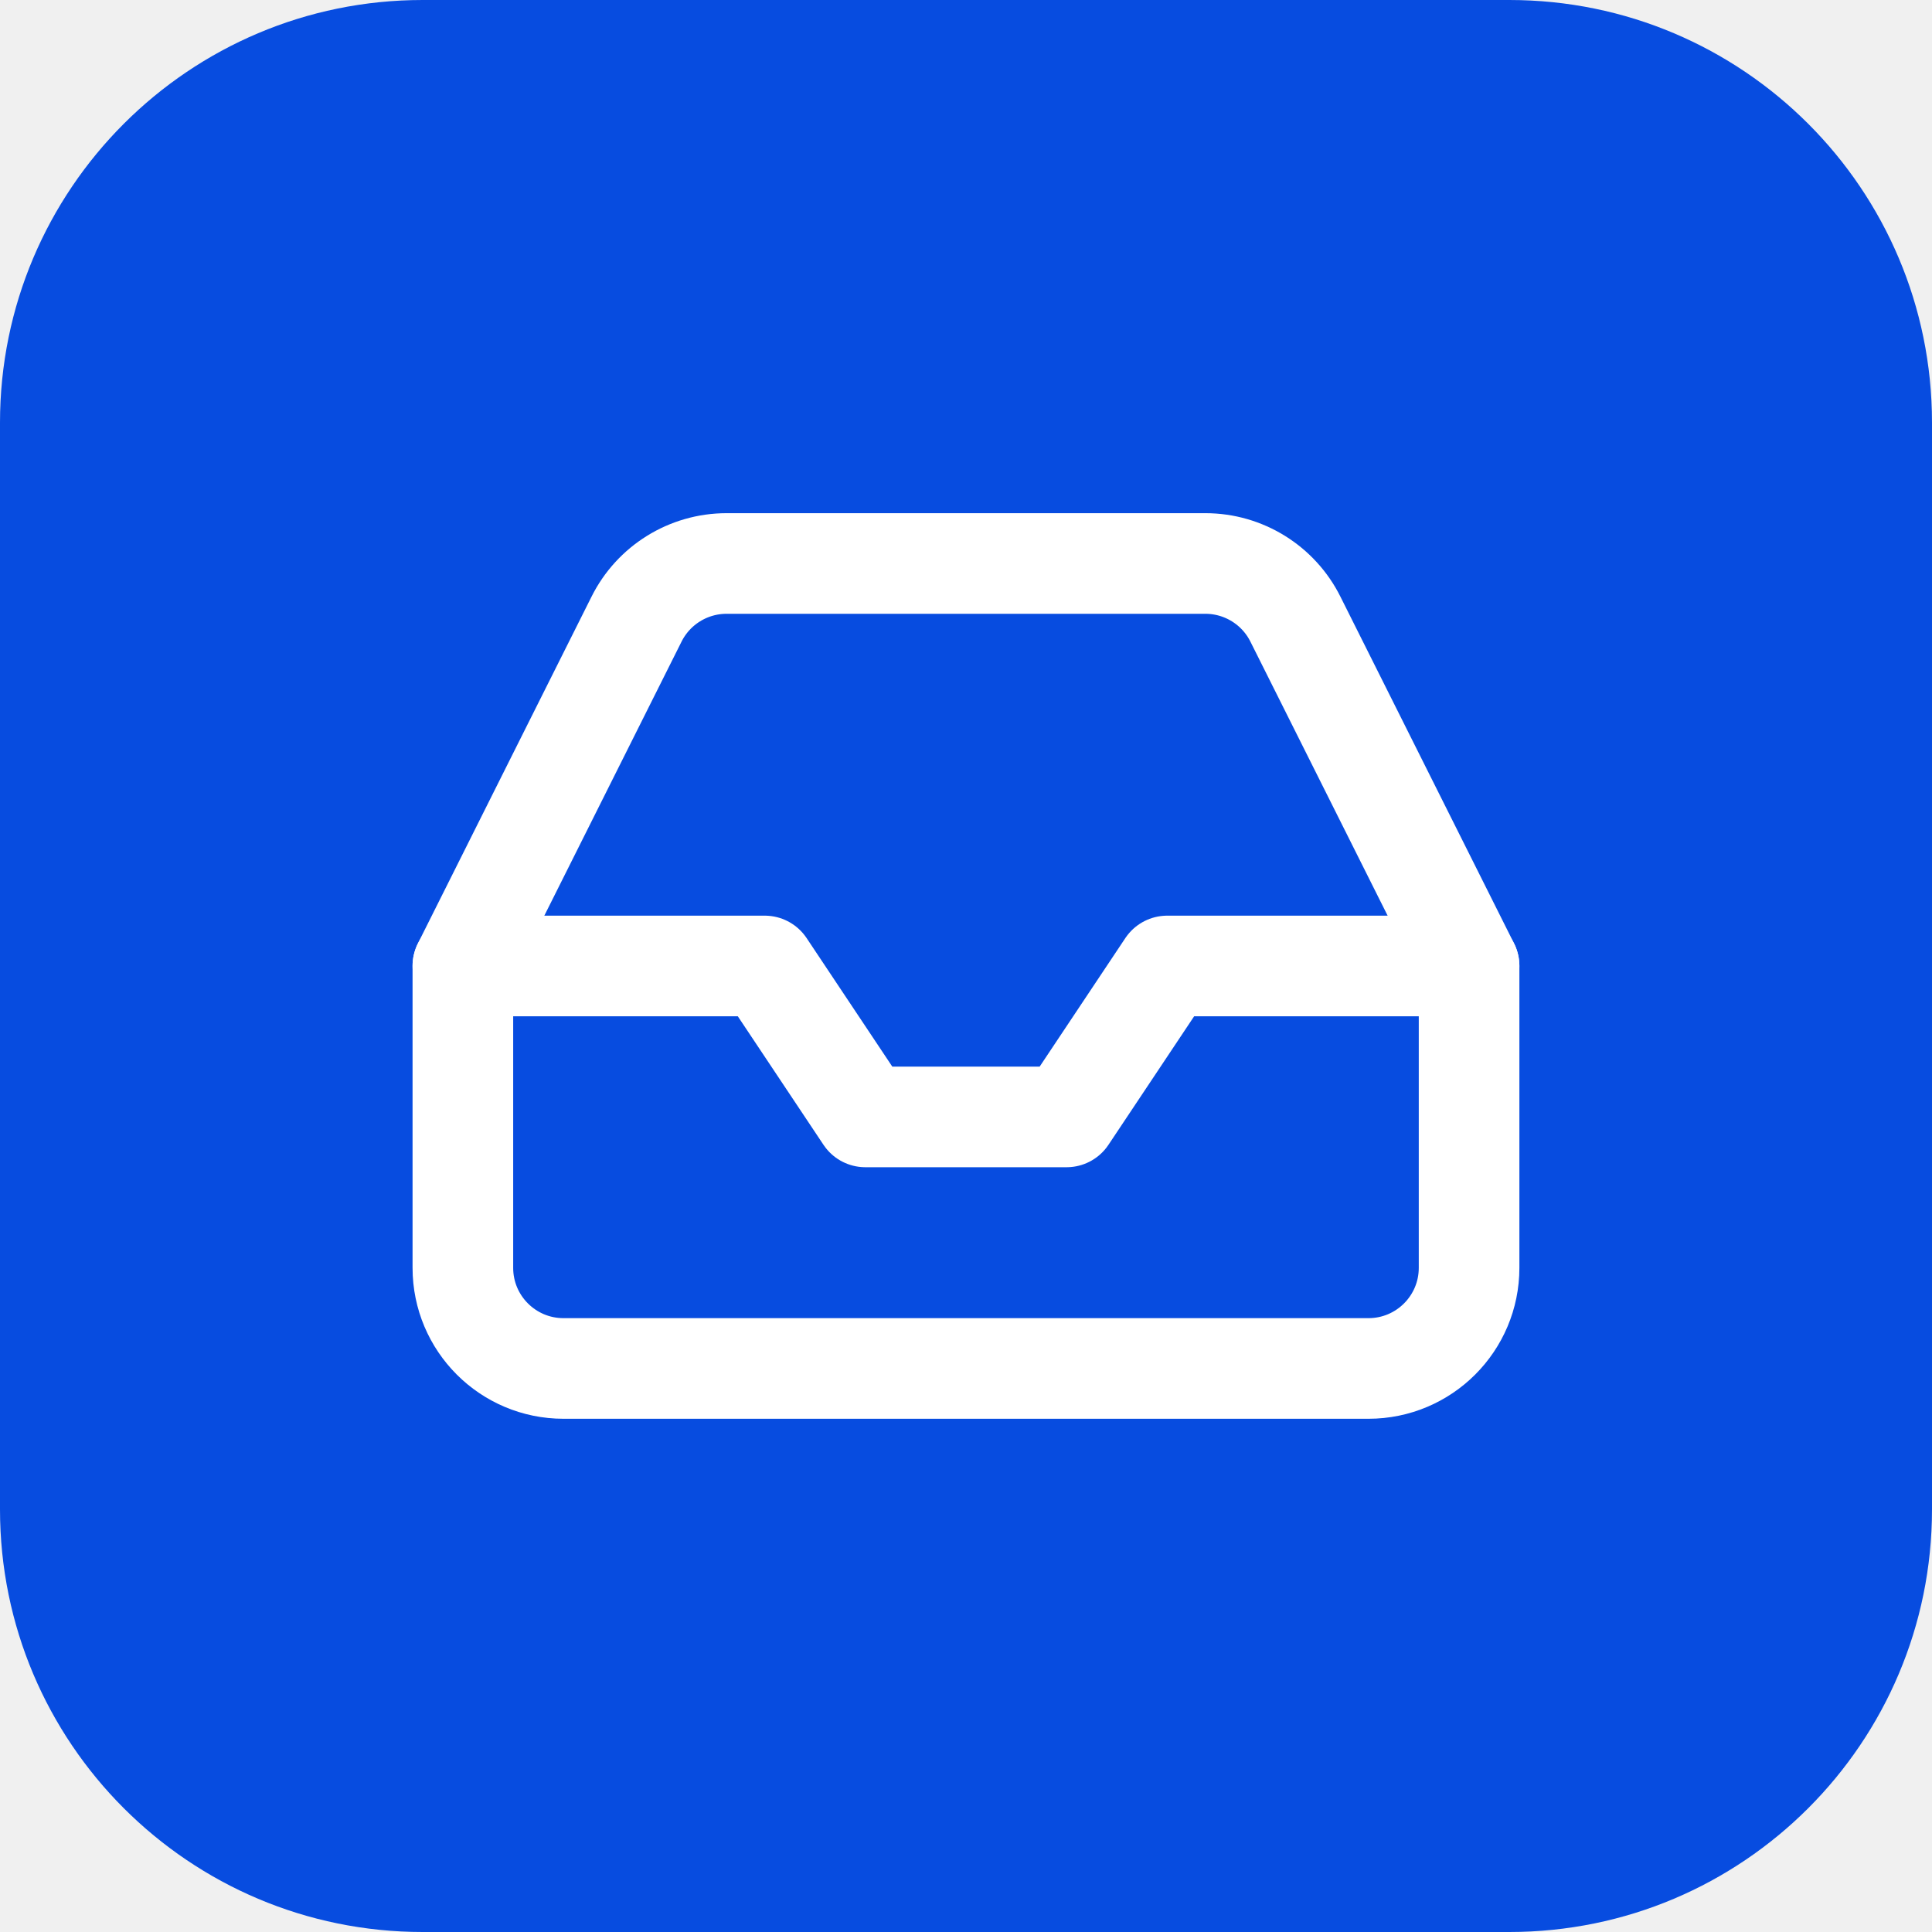
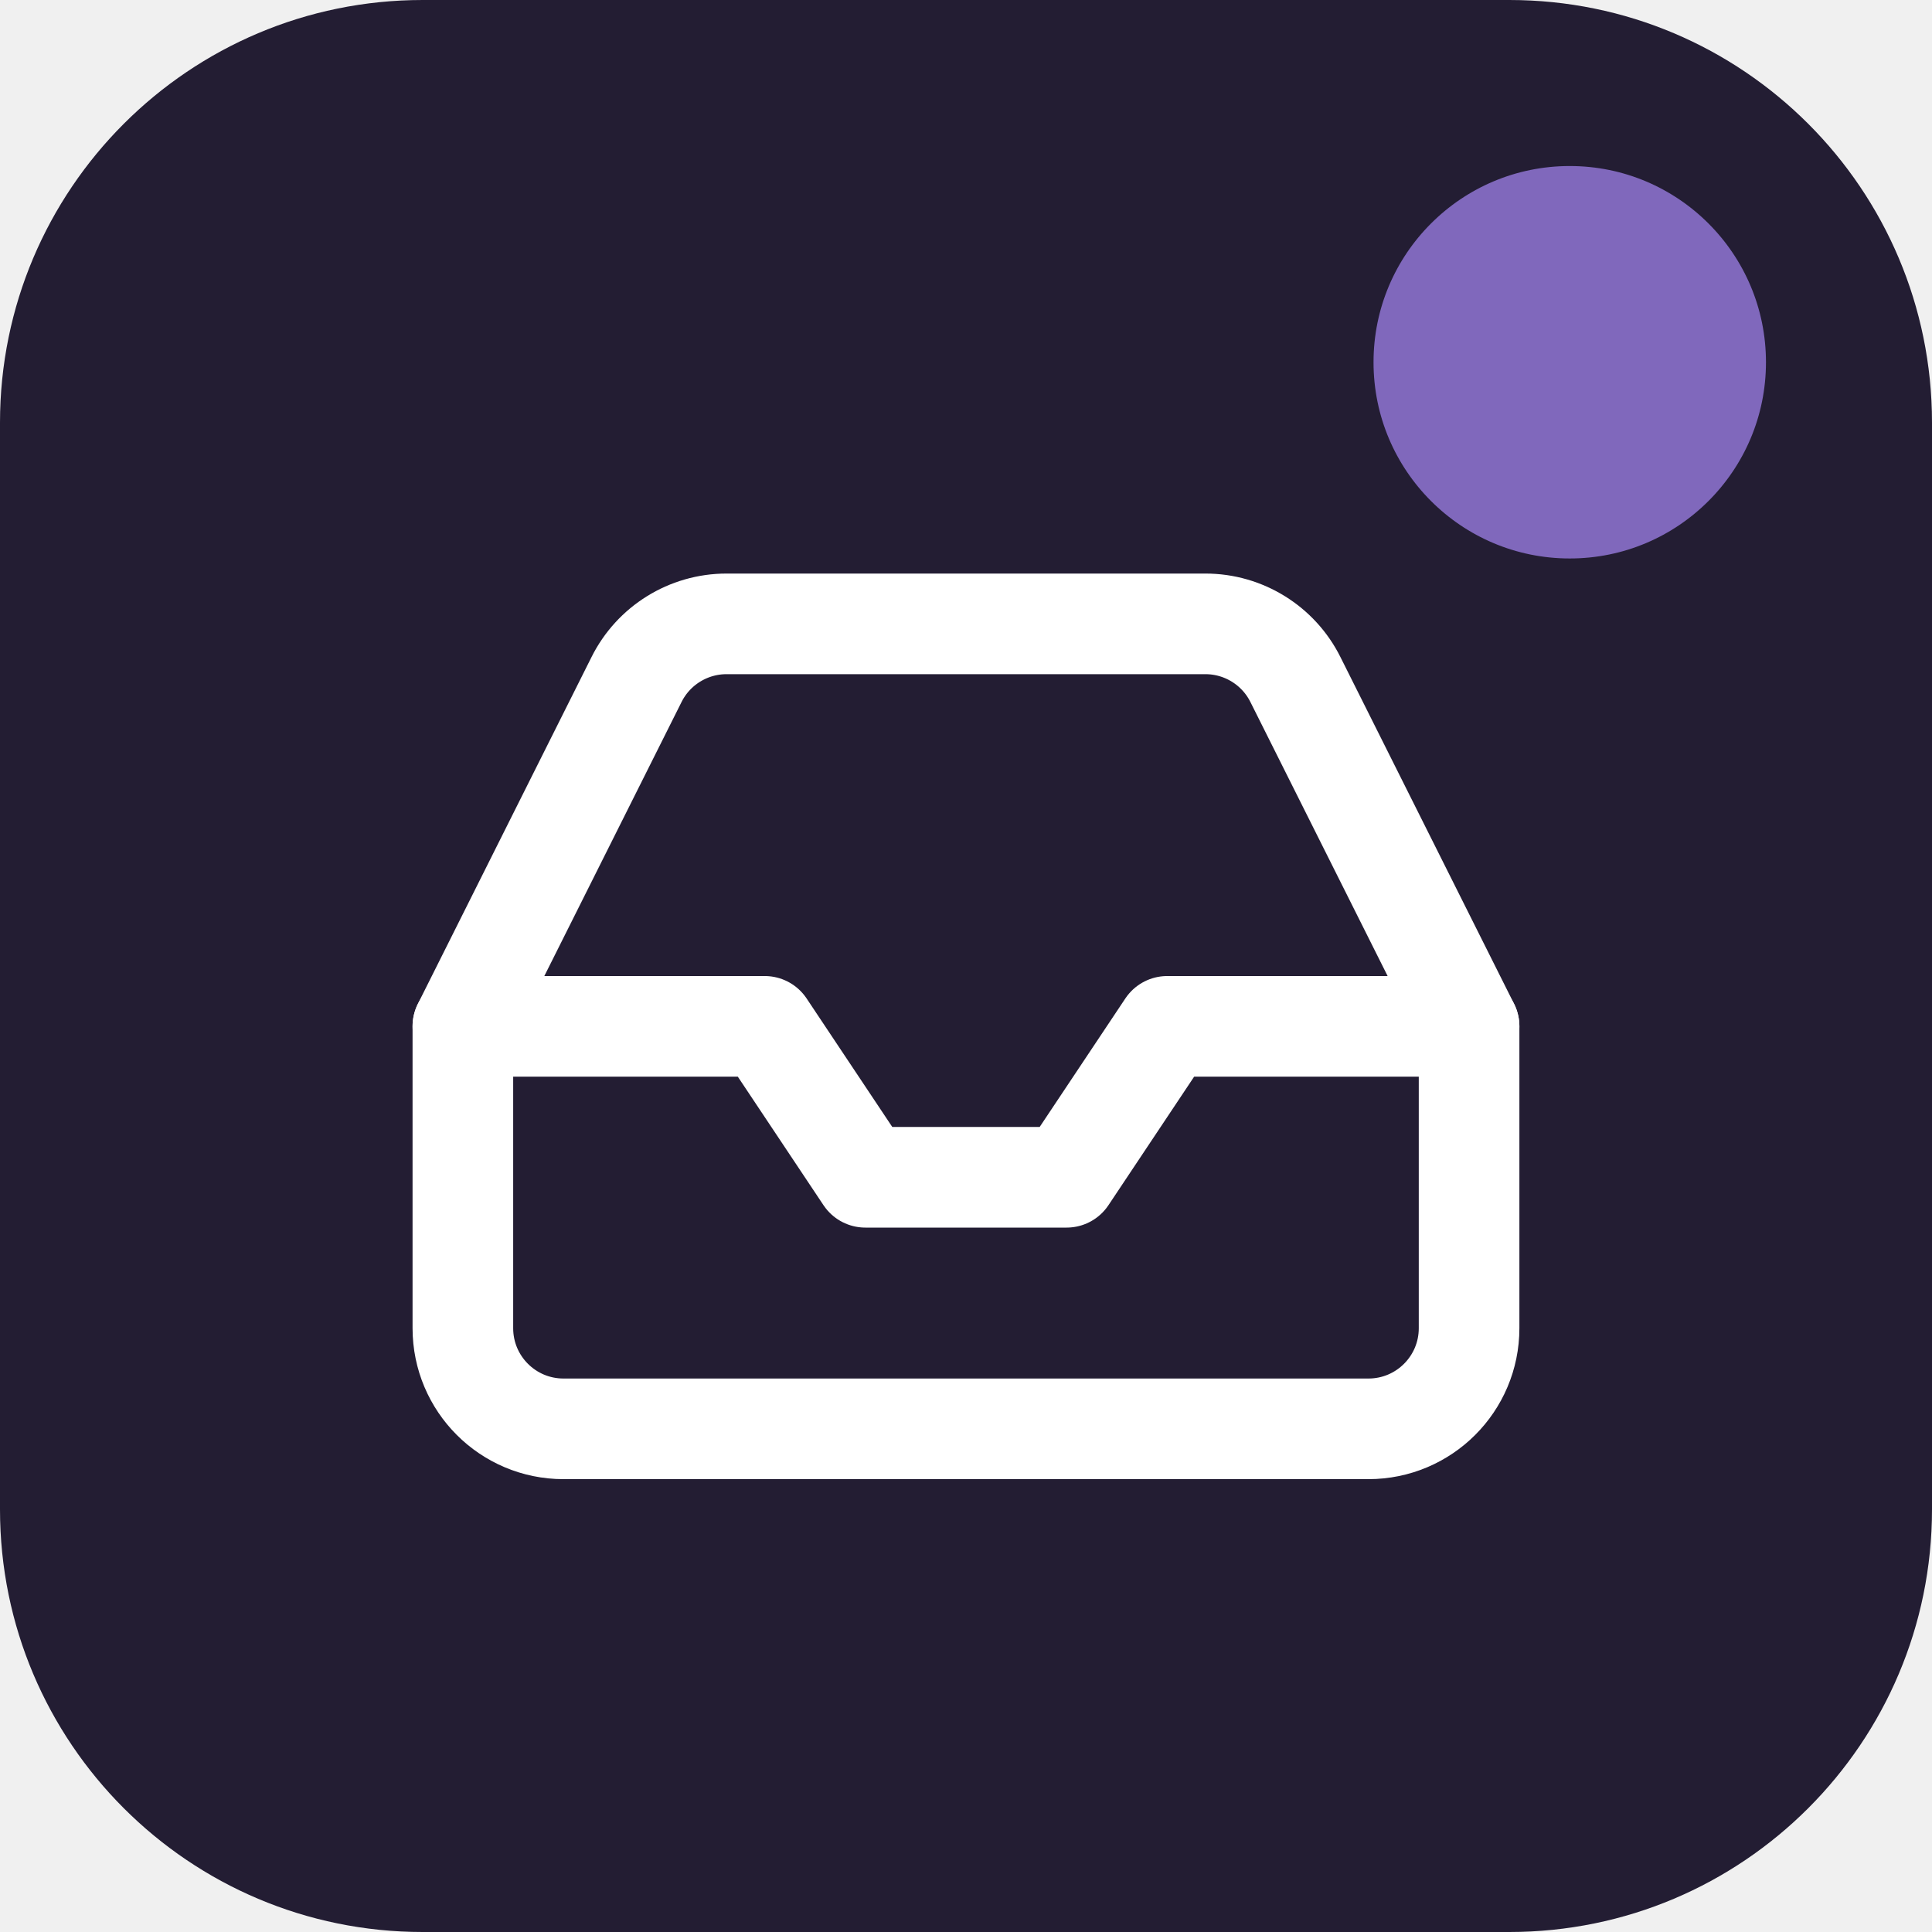
<svg xmlns="http://www.w3.org/2000/svg" viewBox="0 0 32 32">
-   <rect width="32" height="32" rx="7" fill="#074ce0" />
-   <g transform="translate(6 6) scale(0.8333)" fill="none" stroke="#fff" stroke-width="2" stroke-linecap="round" stroke-linejoin="round">
+   <rect width="32" height="32" rx="7" fill="#231d33" />
+   <g transform="translate(6 7) scale(0.8333)" fill="none" stroke="#fff" stroke-width="2" stroke-linecap="round" stroke-linejoin="round">
    <polyline points="22 12 16 12 14 15 10 15 8 12 2 12" />
    <path d="M5.45 5.11 2 12v6a2 2 0 0 0 2 2h16a2 2 0 0 0 2-2v-6l-3.45-6.89A2 2 0 0 0 16.76 4H7.24a2 2 0 0 0-1.79 1.11z" />
  </g>
+   <circle cx="26" cy="6" r="4" fill="#8068bc" stroke="#231d33" stroke-width="1.5" />
</svg>
